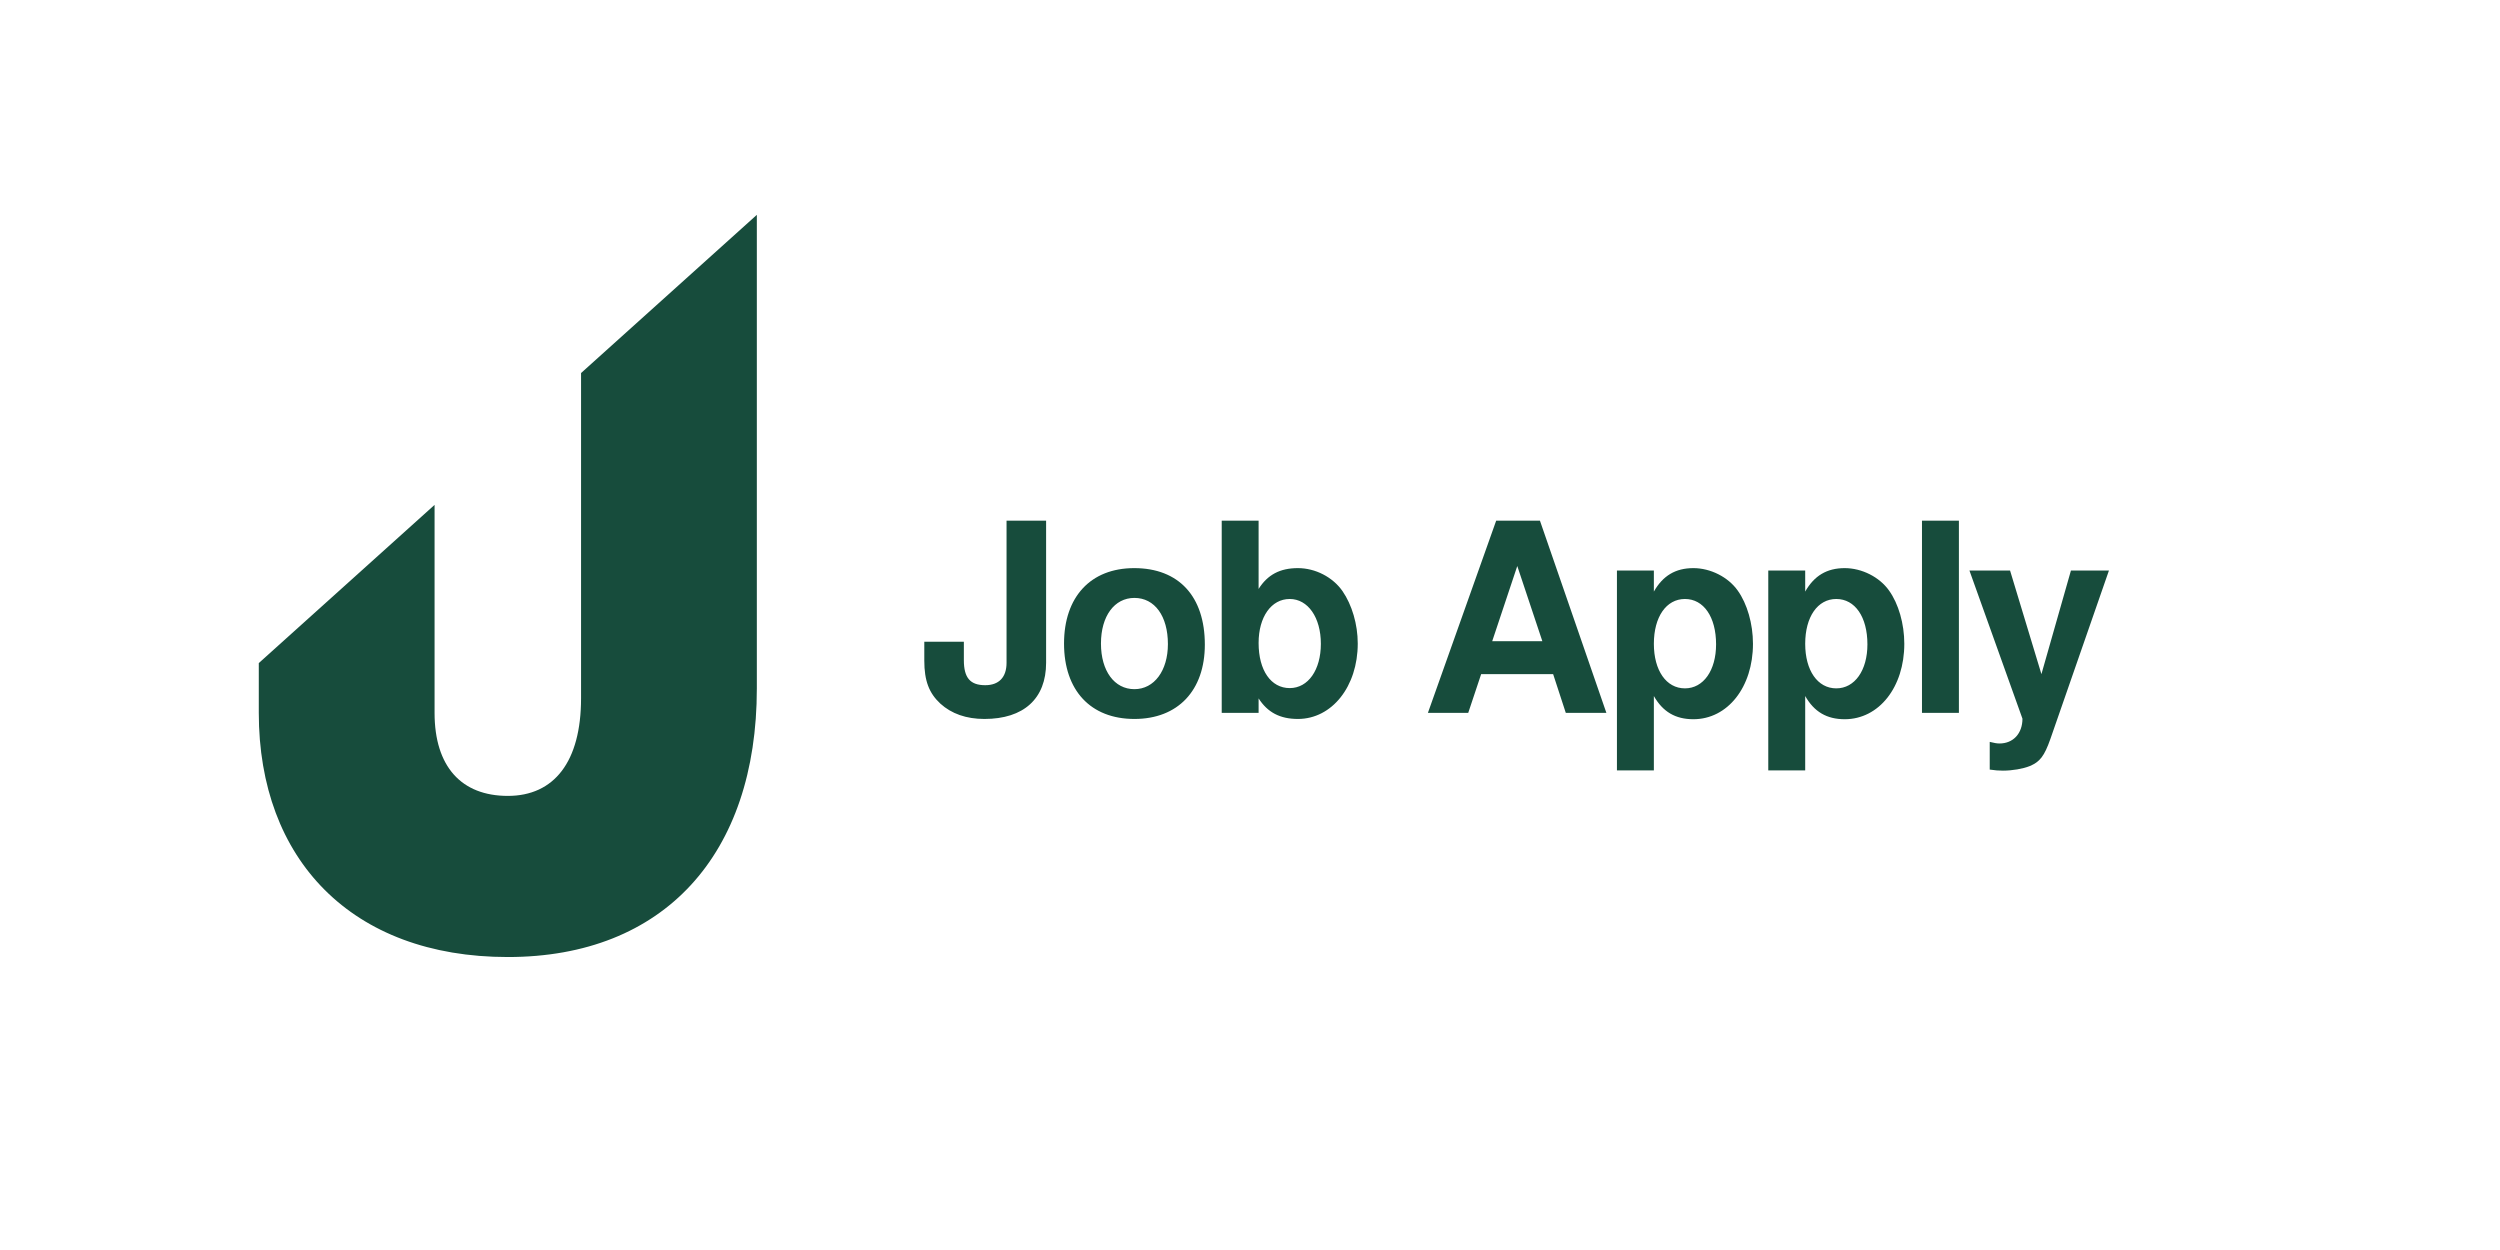
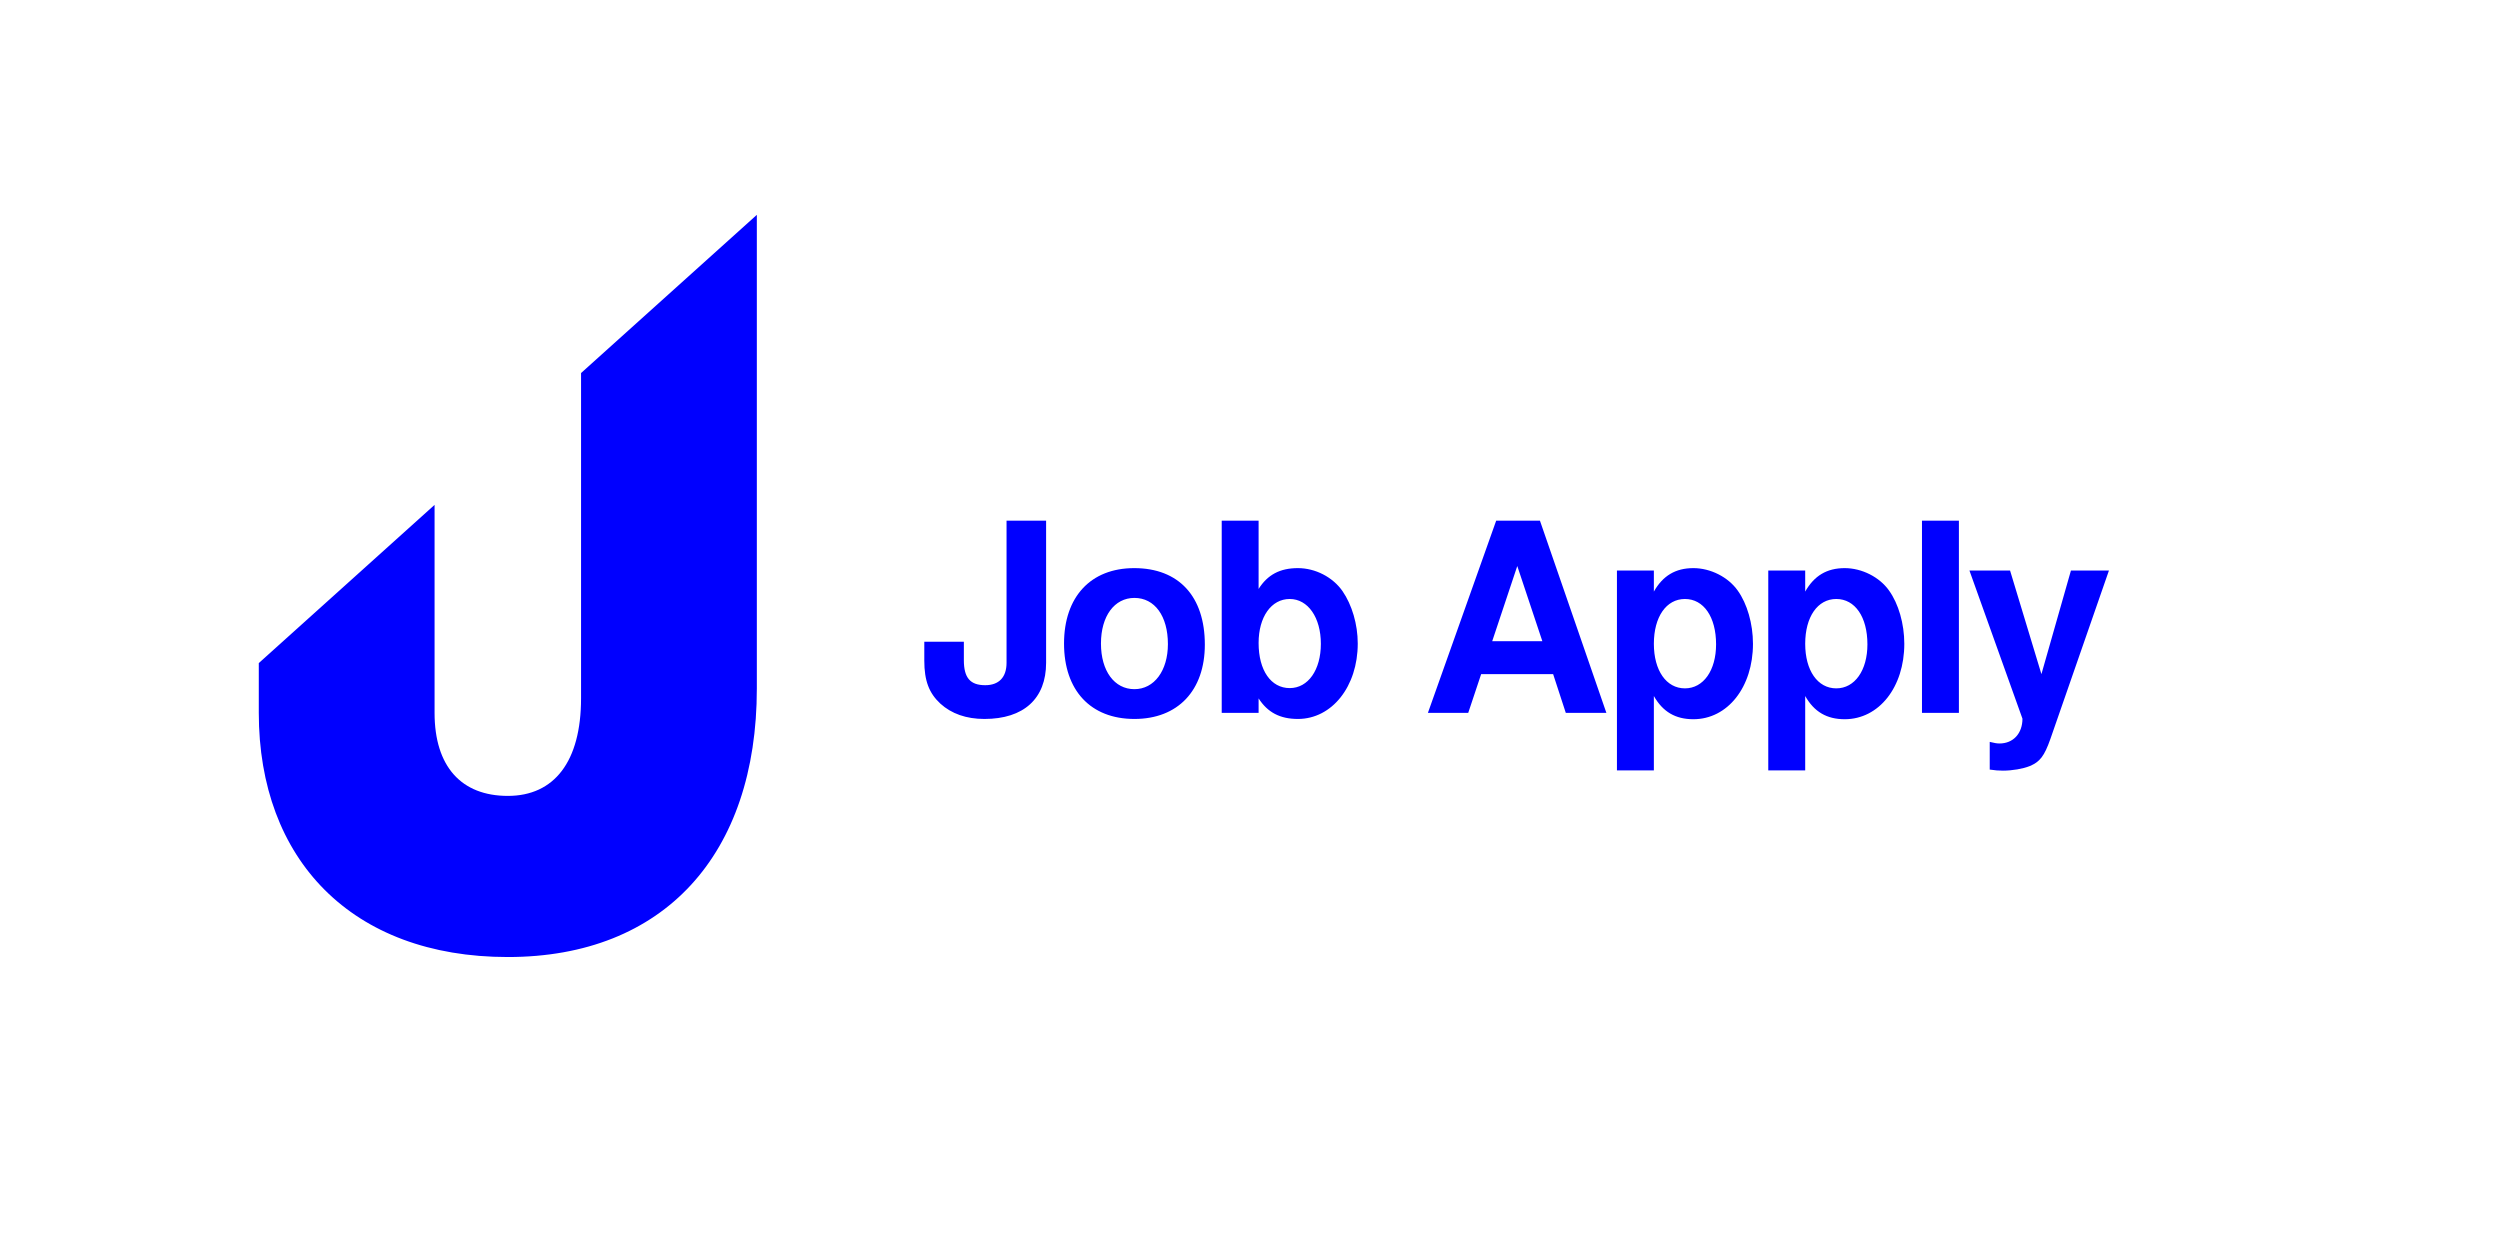
<svg xmlns="http://www.w3.org/2000/svg" viewBox="0 0 1024 512" role="img" aria-labelledby="title">
  <g id="logo">
    <g id="icon">
-       <path id="parallel-cut-j" fill="#174c3c" d="M310 88V282C310 350 272 392 208 392C144 392 106 352 106 292V271.6L178 206.8V292C178 314 189 326 208 326C227 326 238 312 238 286V152.8Z" />
+       <path id="parallel-cut-j" fill="#0000ff" d="M310 88V282C310 350 272 392 208 392C144 392 106 352 106 292V271.6L178 206.8V292C178 314 189 326 208 326C227 326 238 312 238 286V152.8Z" />
    </g>
    <g id="wordmark">
-       <text id="job-apply-name" x="376" y="292" fill="#174c3c" font-family="Helvetica, Arial, sans-serif" font-size="108" font-weight="800" letter-spacing="-4">Job Apply</text>
+       <text id="job-apply-name" x="376" y="292" fill="#0000ff" font-family="Helvetica, Arial, sans-serif" font-size="108" font-weight="800" letter-spacing="-4">Job Apply</text>
    </g>
  </g>
</svg>
